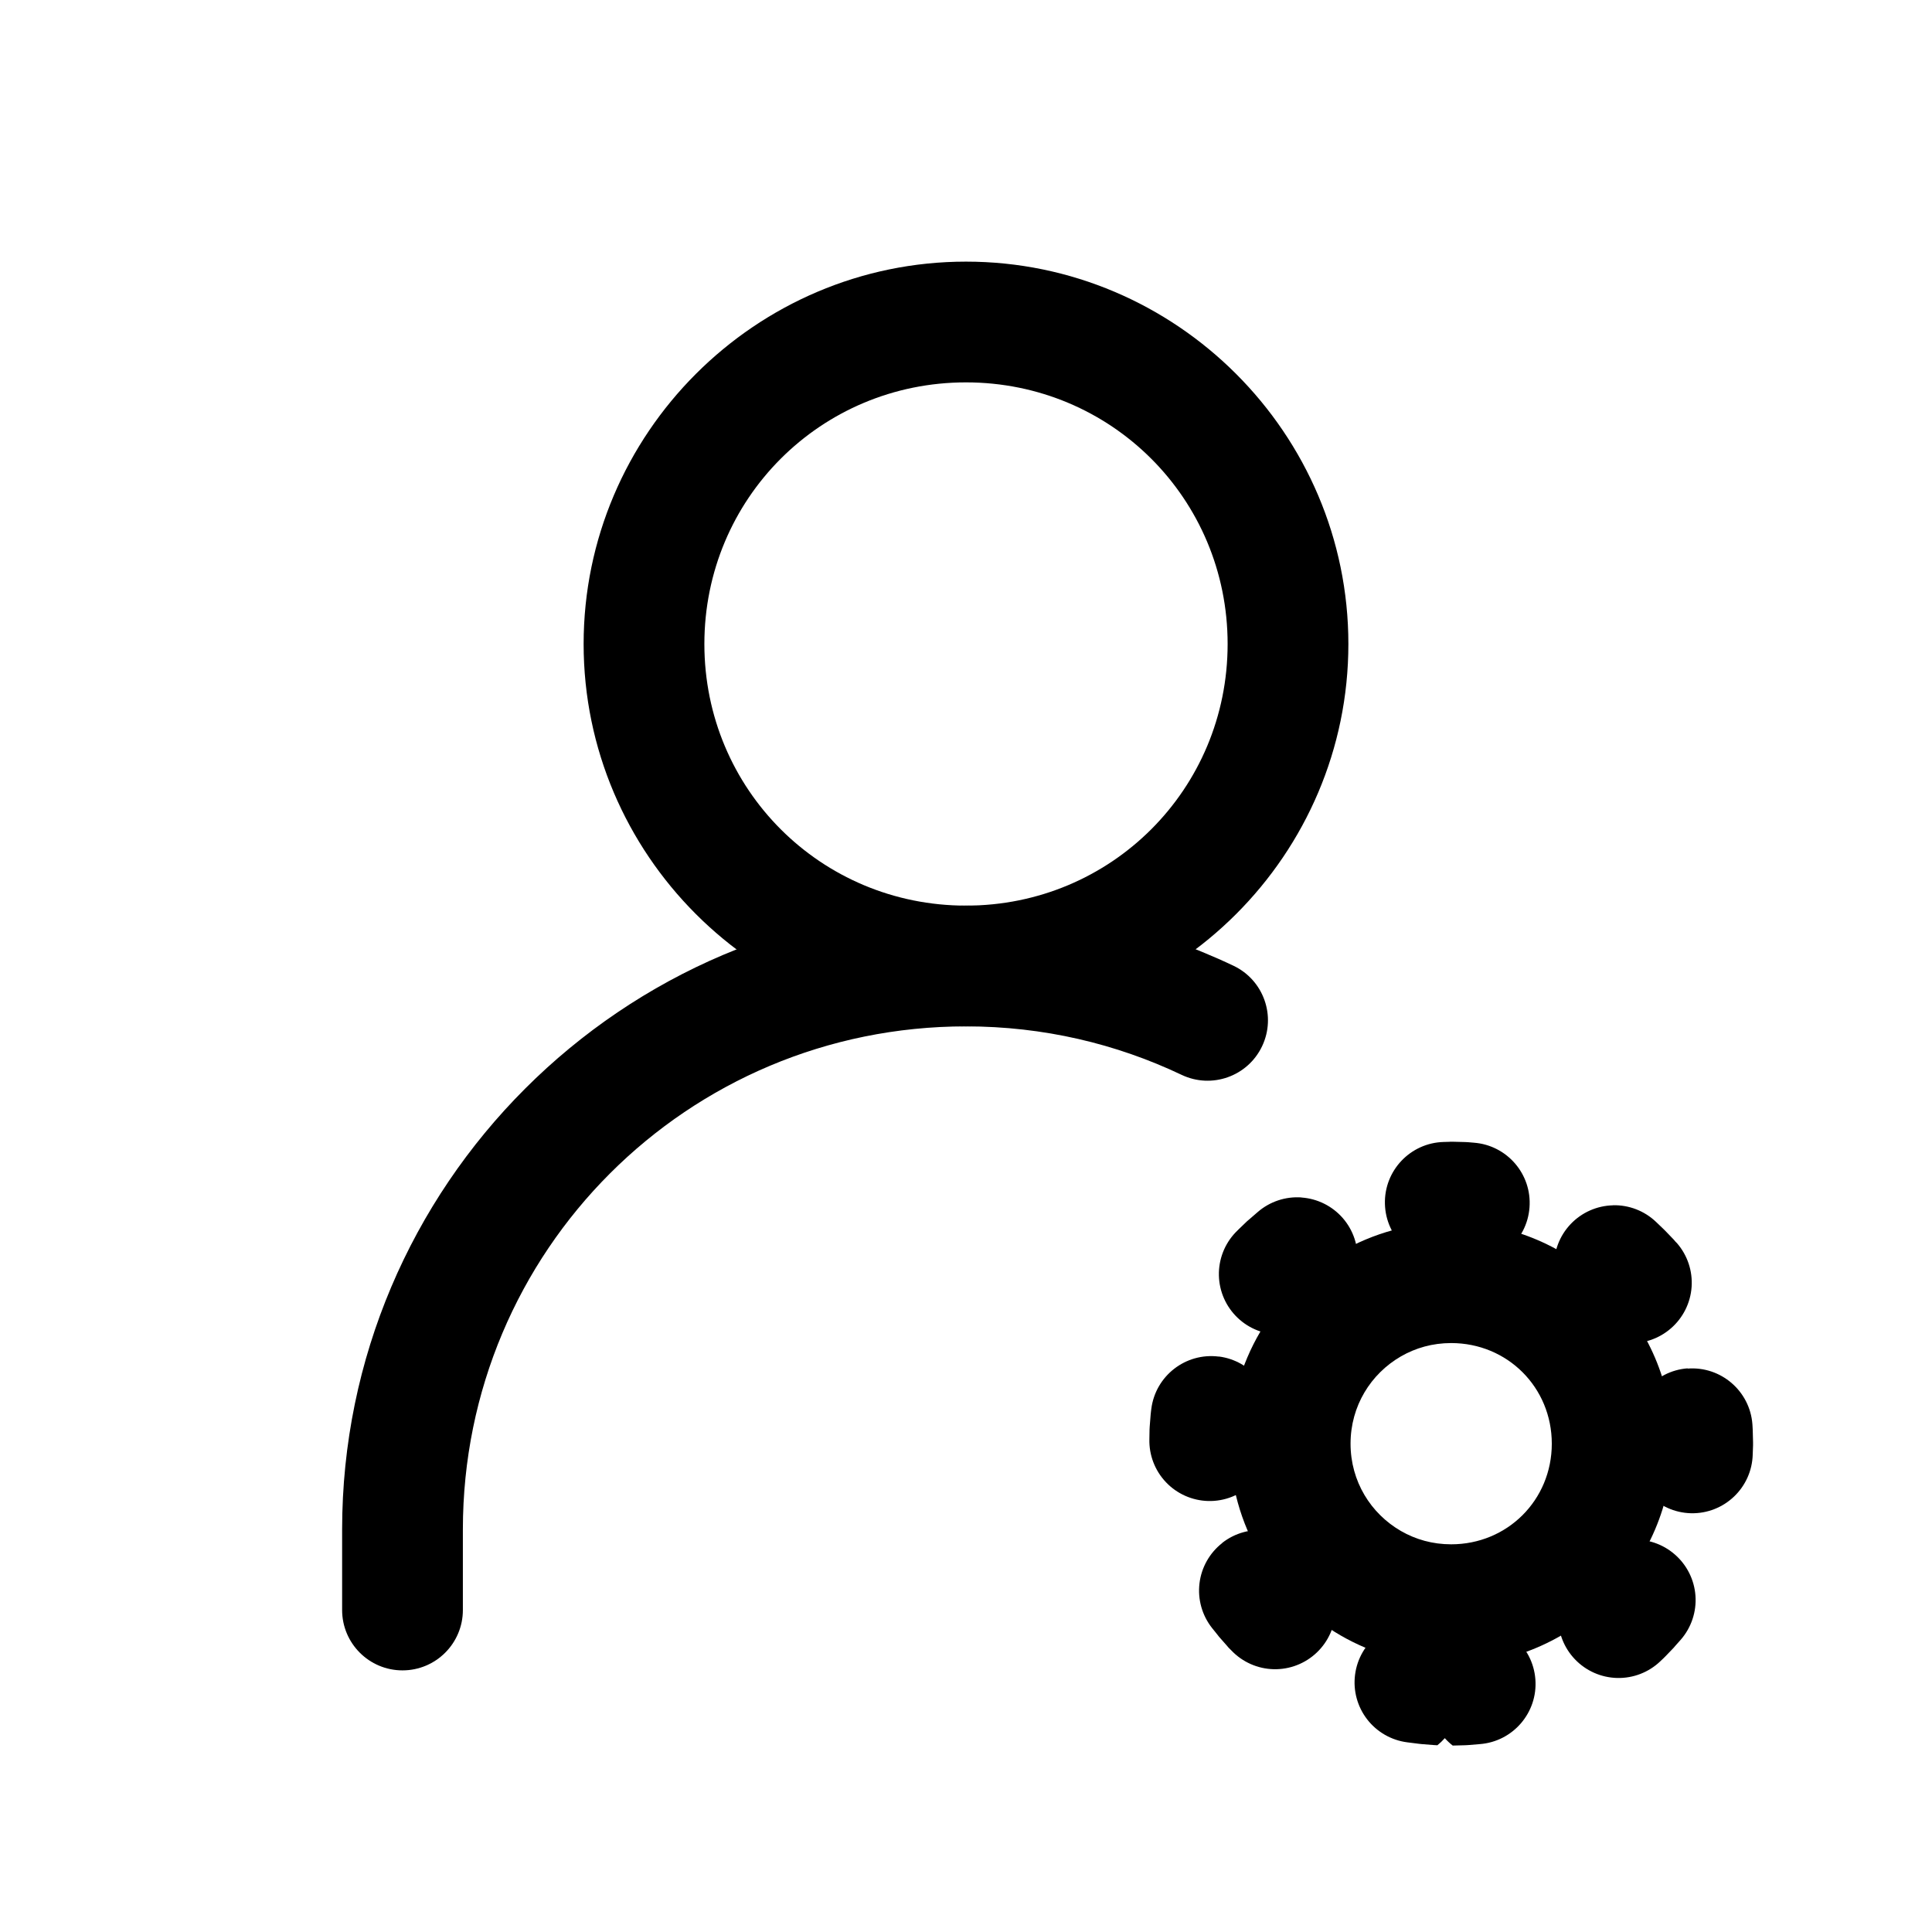
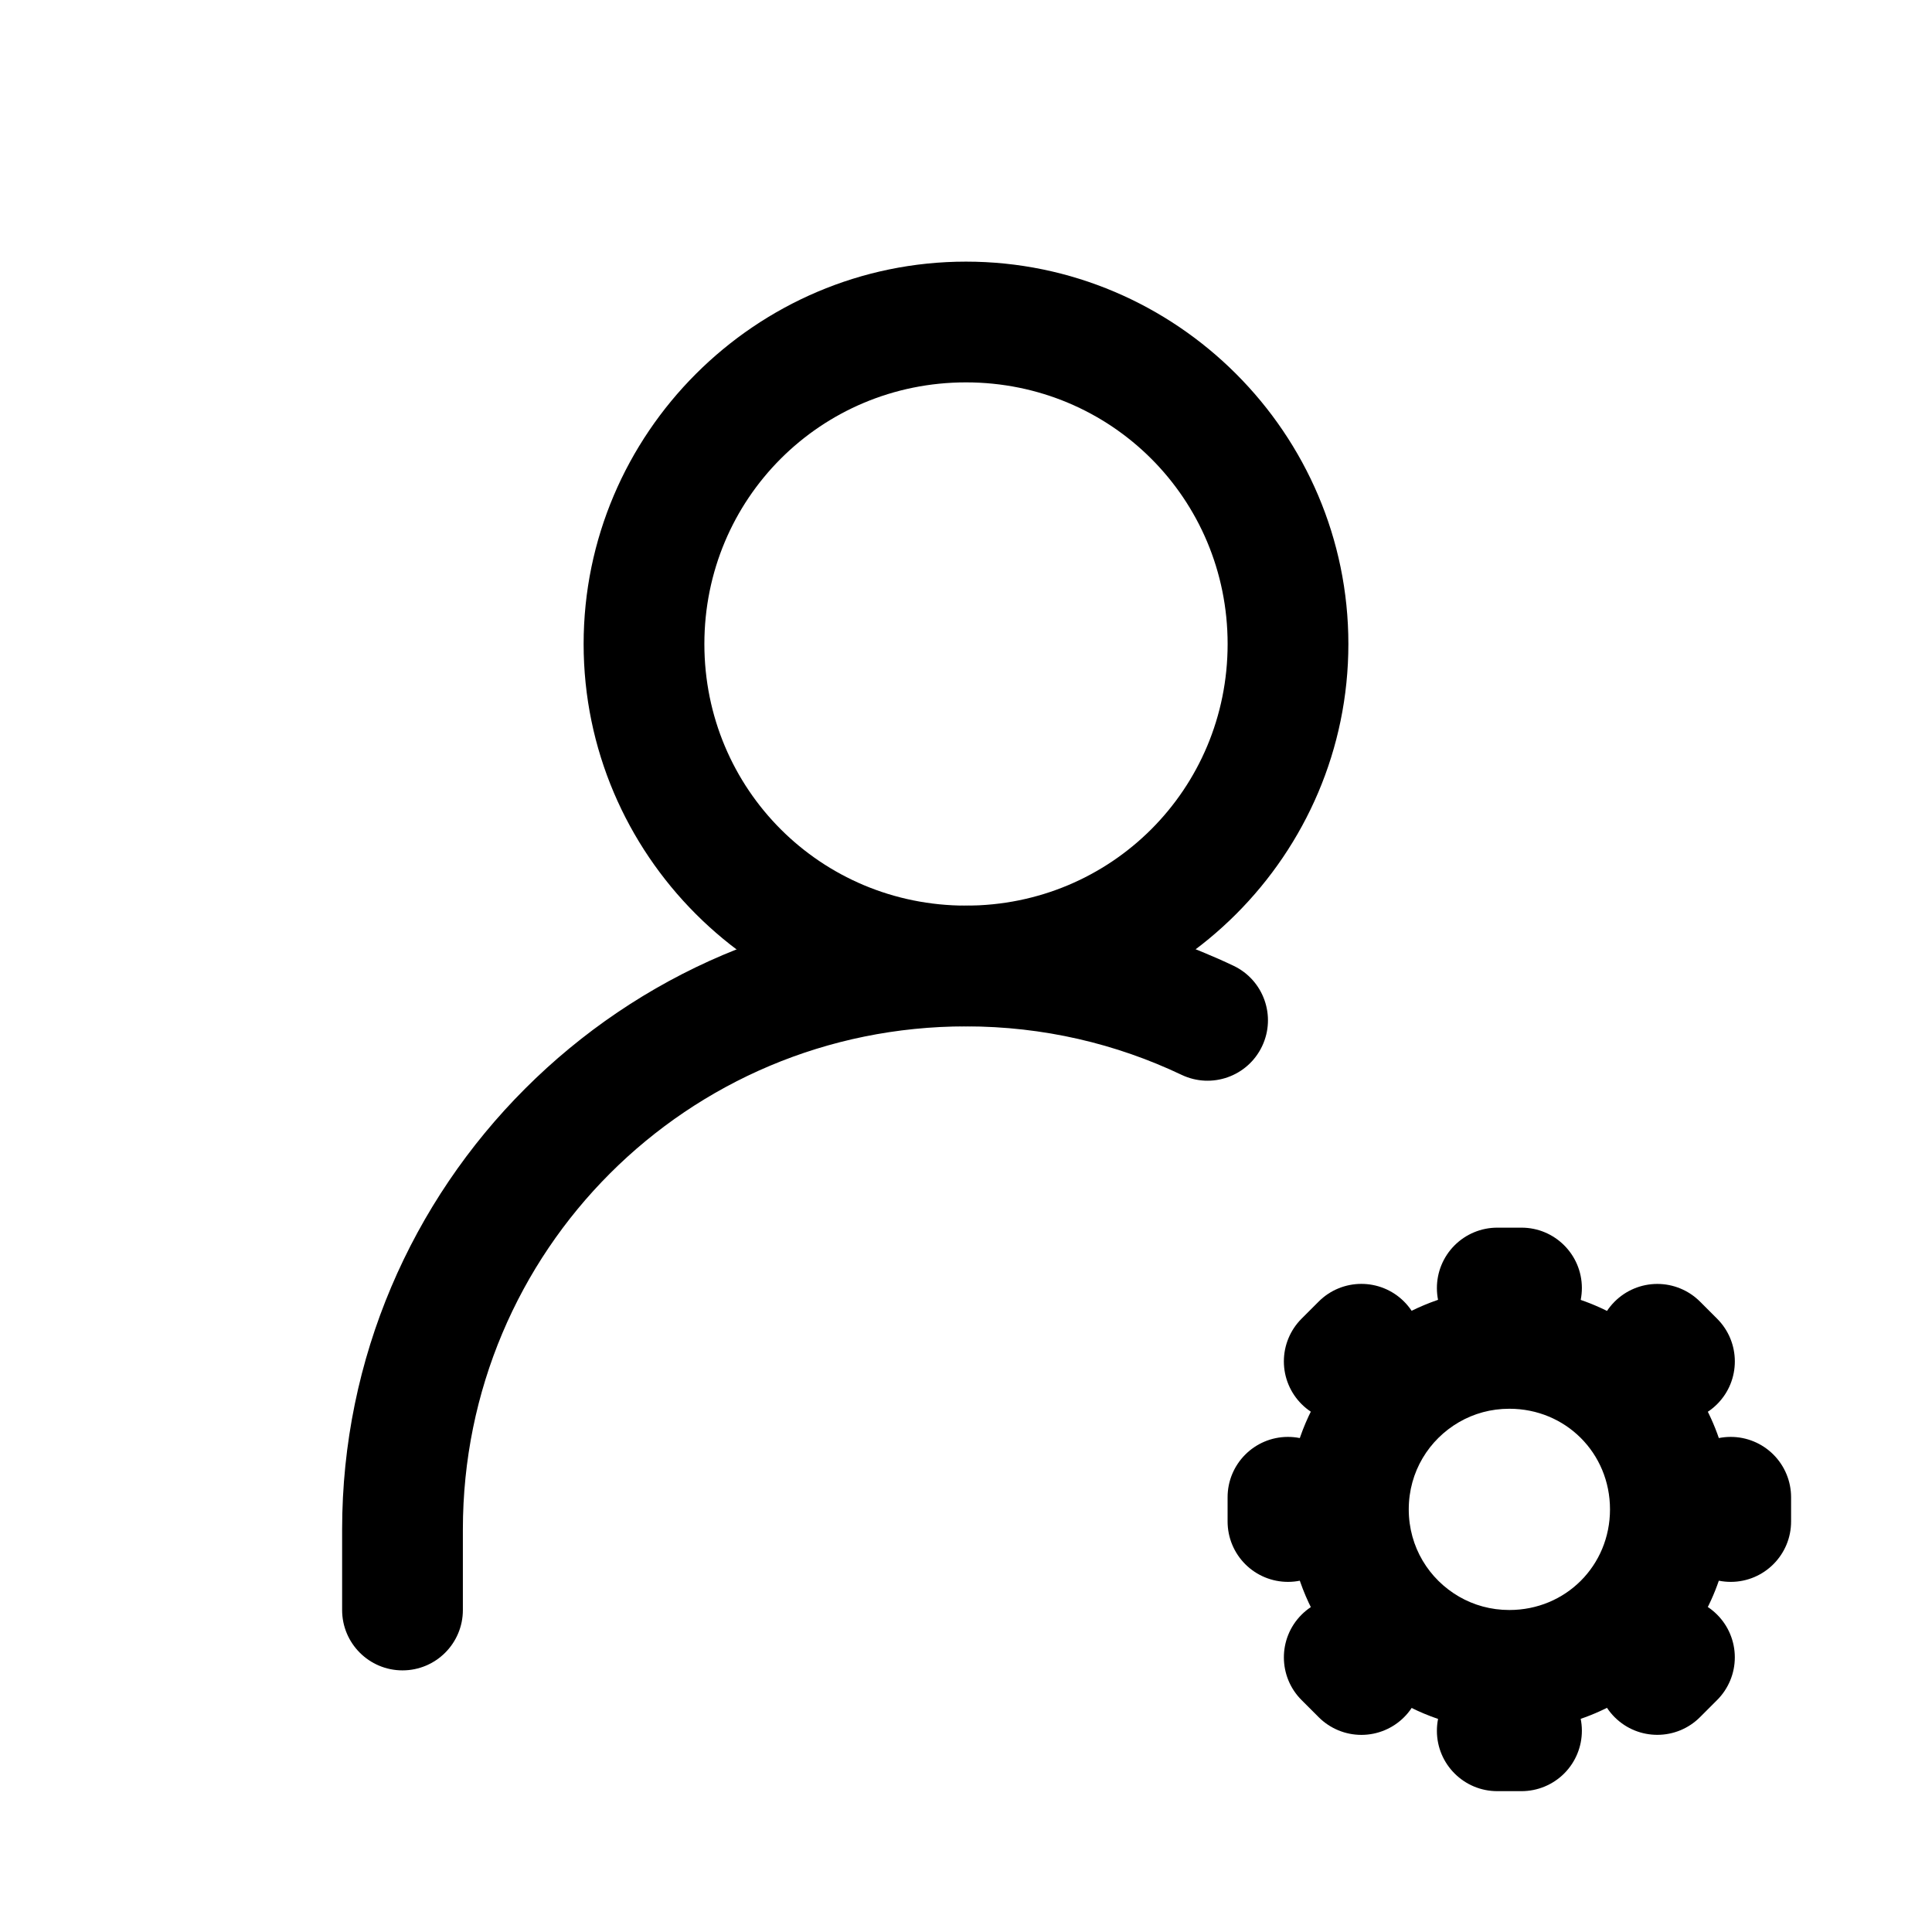
<svg xmlns="http://www.w3.org/2000/svg" width="24" height="24" viewBox="0 0 24 24" stroke-width="1.5" fill="none" version="1.1" id="svg8">
  <defs id="defs12" />
  <path style="color:#000000;fill:currentColor;stroke-linecap:round;stroke-linejoin:round;-inkscape-stroke:none" d="M 12,3.25 C 9.386,3.25 7.25,5.386 7.25,8 c 0,2.614 2.136,4.75 4.75,4.75 2.614,0 4.75,-2.136 4.75,-4.75 0,-2.614 -2.136,-4.75 -4.75,-4.75 z m 0,1.5 c 1.804,0 3.25,1.446 3.25,3.25 0,1.804 -1.446,3.25 -3.25,3.25 C 10.196,11.25 8.75,9.804 8.75,8 8.75,6.196 10.196,4.75 12,4.75 Z" id="path2" />
  <path style="color:#000000;fill:currentColor;stroke-linecap:round;stroke-linejoin:round;-inkscape-stroke:none" d="m 12,11.25 c -4.271,0 -7.75,3.479 -7.75,7.75 v 1 A 0.75,0.75 0 0 0 5,20.75 0.75,0.75 0 0 0 5.75,20 v -1 c 0,-3.461 2.789,-6.25 6.25,-6.25 0.961,0 1.866,0.216 2.678,0.602 a 0.75,0.75 0 0 0 1,-0.355 0.75,0.75 0 0 0 -0.355,-1 C 14.315,11.518 13.186,11.25 12,11.25 Z" id="path4" />
-   <path style="color:#000000;fill:currentColor;stroke-linecap:round;stroke-linejoin:round;-inkscape-stroke:none" d="m 18.027,15.184 c -0.498,0 -0.97,0.135 -1.375,0.369 -0.822,0.476 -1.375,1.369 -1.375,2.381 0,1.012 0.553,1.905 1.375,2.381 0.405,0.234 0.877,0.369 1.375,0.369 1.51,0 2.75,-1.24 2.75,-2.75 0,-1.51 -1.24,-2.75 -2.75,-2.75 z m 0,1.5 c 0.699,0 1.25,0.551 1.25,1.25 0,0.699 -0.551,1.25 -1.25,1.25 -0.231,0 -0.441,-0.06 -0.625,-0.166 -0.373,-0.216 -0.625,-0.615 -0.625,-1.084 0,-0.469 0.252,-0.868 0.625,-1.084 0.184,-0.106 0.394,-0.166 0.625,-0.166 z" id="path8" />
-   <path style="color:#000000;fill:currentColor;stroke-linecap:round;stroke-linejoin:round;stroke-dasharray:0.3, 2;-inkscape-stroke:none" d="m 18.008,14.184 -0.074,0.002 a 0.75,0.75 0 0 0 -0.73,0.77 0.75,0.75 0 0 0 0.768,0.73 l 0.057,-0.002 0.117,0.004 0.051,0.004 A 0.75,0.75 0 0 0 19,15 0.75,0.75 0 0 0 18.309,14.195 l -0.07,-0.006 a 0.75,0.75 0 0 0 -0.037,-0.002 l -0.154,-0.004 a 0.75,0.75 0 0 0 -0.039,0 z m -1.84,0.691 a 0.75,0.75 0 0 0 -0.545,0.182 l -0.104,0.09 a 0.75,0.75 0 0 0 -0.027,0.023 l -0.104,0.1 a 0.75,0.75 0 0 0 -0.025,0.025 l -0.014,0.014 a 0.75,0.75 0 0 0 0.025,1.061 0.75,0.75 0 0 0 1.061,-0.025 v -0.002 l 0.08,-0.074 0.09,-0.078 a 0.75,0.75 0 0 0 0.076,-1.059 0.75,0.75 0 0 0 -0.514,-0.256 z m 3.867,0.098 a 0.75,0.75 0 0 0 -0.523,0.232 0.75,0.75 0 0 0 0.025,1.059 l 0.082,0.078 0.074,0.08 0.004,0.004 a 0.75,0.75 0 0 0 1.059,0.076 0.75,0.75 0 0 0 0.076,-1.059 l -0.018,-0.018 a 0.75,0.75 0 0 0 -0.023,-0.027 l -0.1,-0.104 a 0.75,0.75 0 0 0 -0.025,-0.025 l -0.094,-0.09 a 0.75,0.75 0 0 0 -0.537,-0.207 z m -4.895,1.879 a 0.75,0.75 0 0 0 -0.838,0.65 l -0.004,0.031 a 0.75,0.75 0 0 0 -0.004,0.037 l -0.012,0.152 a 0.75,0.75 0 0 0 -0.002,0.037 l -0.002,0.117 a 0.75,0.75 0 0 0 0.731,0.77 0.75,0.75 0 0 0 0.768,-0.732 l 0.004,-0.098 0.008,-0.113 0.002,-0.012 a 0.75,0.75 0 0 0 -0.65,-0.84 z m 5.824,0.146 a 0.75,0.75 0 0 0 -0.691,0.805 v 0.014 l 0.004,0.117 -0.002,0.094 a 0.75,0.75 0 0 0 0.73,0.77 0.75,0.75 0 0 0 0.768,-0.732 l 0.004,-0.111 a 0.75,0.75 0 0 0 0,-0.039 l -0.004,-0.154 a 0.75,0.75 0 0 0 -0.002,-0.037 l -0.002,-0.033 a 0.75,0.75 0 0 0 -0.805,-0.691 z m -0.705,2.129 a 0.75,0.75 0 0 0 -0.514,0.258 l -0.053,0.061 -0.074,0.08 -0.029,0.025 a 0.75,0.75 0 0 0 -0.025,1.061 0.75,0.75 0 0 0 1.061,0.025 l 0.041,-0.039 a 0.75,0.75 0 0 0 0.025,-0.025 l 0.1,-0.104 a 0.75,0.75 0 0 0 0.023,-0.027 l 0.066,-0.074 a 0.75,0.75 0 0 0 -0.076,-1.059 0.75,0.75 0 0 0 -0.545,-0.182 z m -5.076,0.041 a 0.75,0.75 0 0 0 -0.127,1.055 l 0.066,0.082 a 0.75,0.75 0 0 0 0.021,0.027 l 0.096,0.109 a 0.75,0.75 0 0 0 0.023,0.027 l 0.035,0.035 a 0.75,0.75 0 0 0 1.061,0.025 0.75,0.75 0 0 0 0.025,-1.061 l -0.023,-0.023 -0.07,-0.08 -0.055,-0.07 a 0.75,0.75 0 0 0 -1.053,-0.127 z m 2.49,0.988 a 0.75,0.75 0 0 0 -0.84,0.648 0.75,0.75 0 0 0 0.65,0.84 l 0.143,0.018 a 0.75,0.75 0 0 0 0.037,0.004 l 0.152,0.012 a 0.75,0.75 0 0 0 0.037,0.002 h 0.004 a 0.75,0.75 0 0 0 0.092,-0.088 0.75,0.75 0 0 0 0.098,0.092 l 0.154,-0.004 a 0.75,0.75 0 0 0 0.037,-0.002 l 0.145,-0.012 a 0.75,0.75 0 0 0 0.691,-0.805 0.75,0.75 0 0 0 -0.805,-0.691 l -0.125,0.01 -0.137,0.004 a 0.75,0.75 0 0 0 -0.018,0.018 0.75,0.75 0 0 0 -0.094,-0.021 l -0.1,-0.008 z" id="path10" />
+   <path style="color:#000000;fill:currentColor;stroke-linecap:round;stroke-linejoin:round;-inkscape-stroke:none" d="m 18.75,16 c -0.498,0 -0.97,0.135 -1.375,0.369 -0.822,0.476 -1.375,1.369 -1.375,2.381 0,1.012 0.553,1.905 1.375,2.381 0.405,0.234 0.877,0.369 1.375,0.369 1.51,0 2.75,-1.24 2.75,-2.75 0,-1.51 -1.24,-2.75 -2.75,-2.75 z m 0,1.5 c 0.699,0 1.25,0.551 1.25,1.25 0,0.699 -0.551,1.25 -1.25,1.25 -0.231,0 -0.441,-0.06 -0.625,-0.166 -0.373,-0.216 -0.625,-0.615 -0.625,-1.084 0,-0.469 0.252,-0.868 0.625,-1.084 0.184,-0.106 0.394,-0.166 0.625,-0.166 z" id="path8" />
+   <g id="g1" transform="translate(0.7226451,0.816409)">
+     <path style="color:#000000;fill:#000000;stroke-linecap:round;stroke-linejoin:round;-inkscape-stroke:none" d="m 17.877,14.434 a 0.75,0.75 0 0 0 -0.75,0.752 0.75,0.75 0 0 0 0.752,0.748 h 0.299 a 0.75,0.75 0 0 0 0.75,-0.752 0.75,0.75 0 0 0 -0.752,-0.748 z" id="path5" />
+     <path style="color:#000000;fill:#000000;stroke-linecap:round;stroke-linejoin:round;-inkscape-stroke:none" d="m 17.877,19.934 a 0.75,0.75 0 0 0 -0.75,0.752 0.75,0.75 0 0 0 0.752,0.748 h 0.299 a 0.75,0.75 0 0 0 0.75,-0.752 0.75,0.75 0 0 0 -0.752,-0.748 z" id="path5-1" />
+   </g>
+   <g id="g2" transform="rotate(90,17.98046,18.70313)">
+     <path style="color:#000000;fill:#000000;stroke-linecap:round;stroke-linejoin:round;-inkscape-stroke:none" d="m 17.877,14.434 a 0.75,0.75 0 0 0 -0.75,0.752 0.75,0.75 0 0 0 0.752,0.748 h 0.299 a 0.75,0.75 0 0 0 0.75,-0.752 0.75,0.75 0 0 0 -0.752,-0.748 z" id="path5-2" />
+     <path style="color:#000000;fill:#000000;stroke-linecap:round;stroke-linejoin:round;-inkscape-stroke:none" d="m 17.877,19.934 a 0.75,0.75 0 0 0 -0.75,0.752 0.75,0.75 0 0 0 0.752,0.748 h 0.299 a 0.75,0.75 0 0 0 0.75,-0.752 0.75,0.75 0 0 0 -0.752,-0.748 z" id="path5-1-3" />
+   </g>
+   <g id="g2-8" transform="rotate(45,17.40318,19.21412)">
+     <path style="color:#000000;fill:#000000;stroke-linecap:round;stroke-linejoin:round;-inkscape-stroke:none" d="m 17.877,14.434 a 0.75,0.75 0 0 0 -0.75,0.752 0.75,0.75 0 0 0 0.752,0.748 h 0.299 a 0.75,0.75 0 0 0 0.75,-0.752 0.75,0.75 0 0 0 -0.752,-0.748 z" id="path5-3" />
+     <path style="color:#000000;fill:#000000;stroke-linecap:round;stroke-linejoin:round;-inkscape-stroke:none" d="m 17.877,19.934 a 0.75,0.75 0 0 0 -0.75,0.752 0.75,0.75 0 0 0 0.752,0.748 h 0.299 a 0.75,0.75 0 0 0 0.75,-0.752 0.75,0.75 0 0 0 -0.752,-0.748 z" id="path5-1-8" />
+   </g>
+   <g id="g3-8" transform="rotate(135,18.21958,18.49147)">
+     <path style="color:#000000;fill:#000000;stroke-linecap:round;stroke-linejoin:round;-inkscape-stroke:none" d="m 17.877,14.434 a 0.75,0.75 0 0 0 -0.75,0.752 0.75,0.75 0 0 0 0.752,0.748 h 0.299 a 0.75,0.75 0 0 0 0.75,-0.752 0.75,0.75 0 0 0 -0.752,-0.748 z" id="path5-2-3" />
+     <path style="color:#000000;fill:#000000;stroke-linecap:round;stroke-linejoin:round;-inkscape-stroke:none" d="m 17.877,19.934 a 0.75,0.75 0 0 0 -0.75,0.752 0.75,0.75 0 0 0 0.752,0.748 h 0.299 a 0.75,0.75 0 0 0 0.75,-0.752 0.75,0.75 0 0 0 -0.752,-0.748 z" id="path5-1-3-3" />
+   </g>
</svg>
